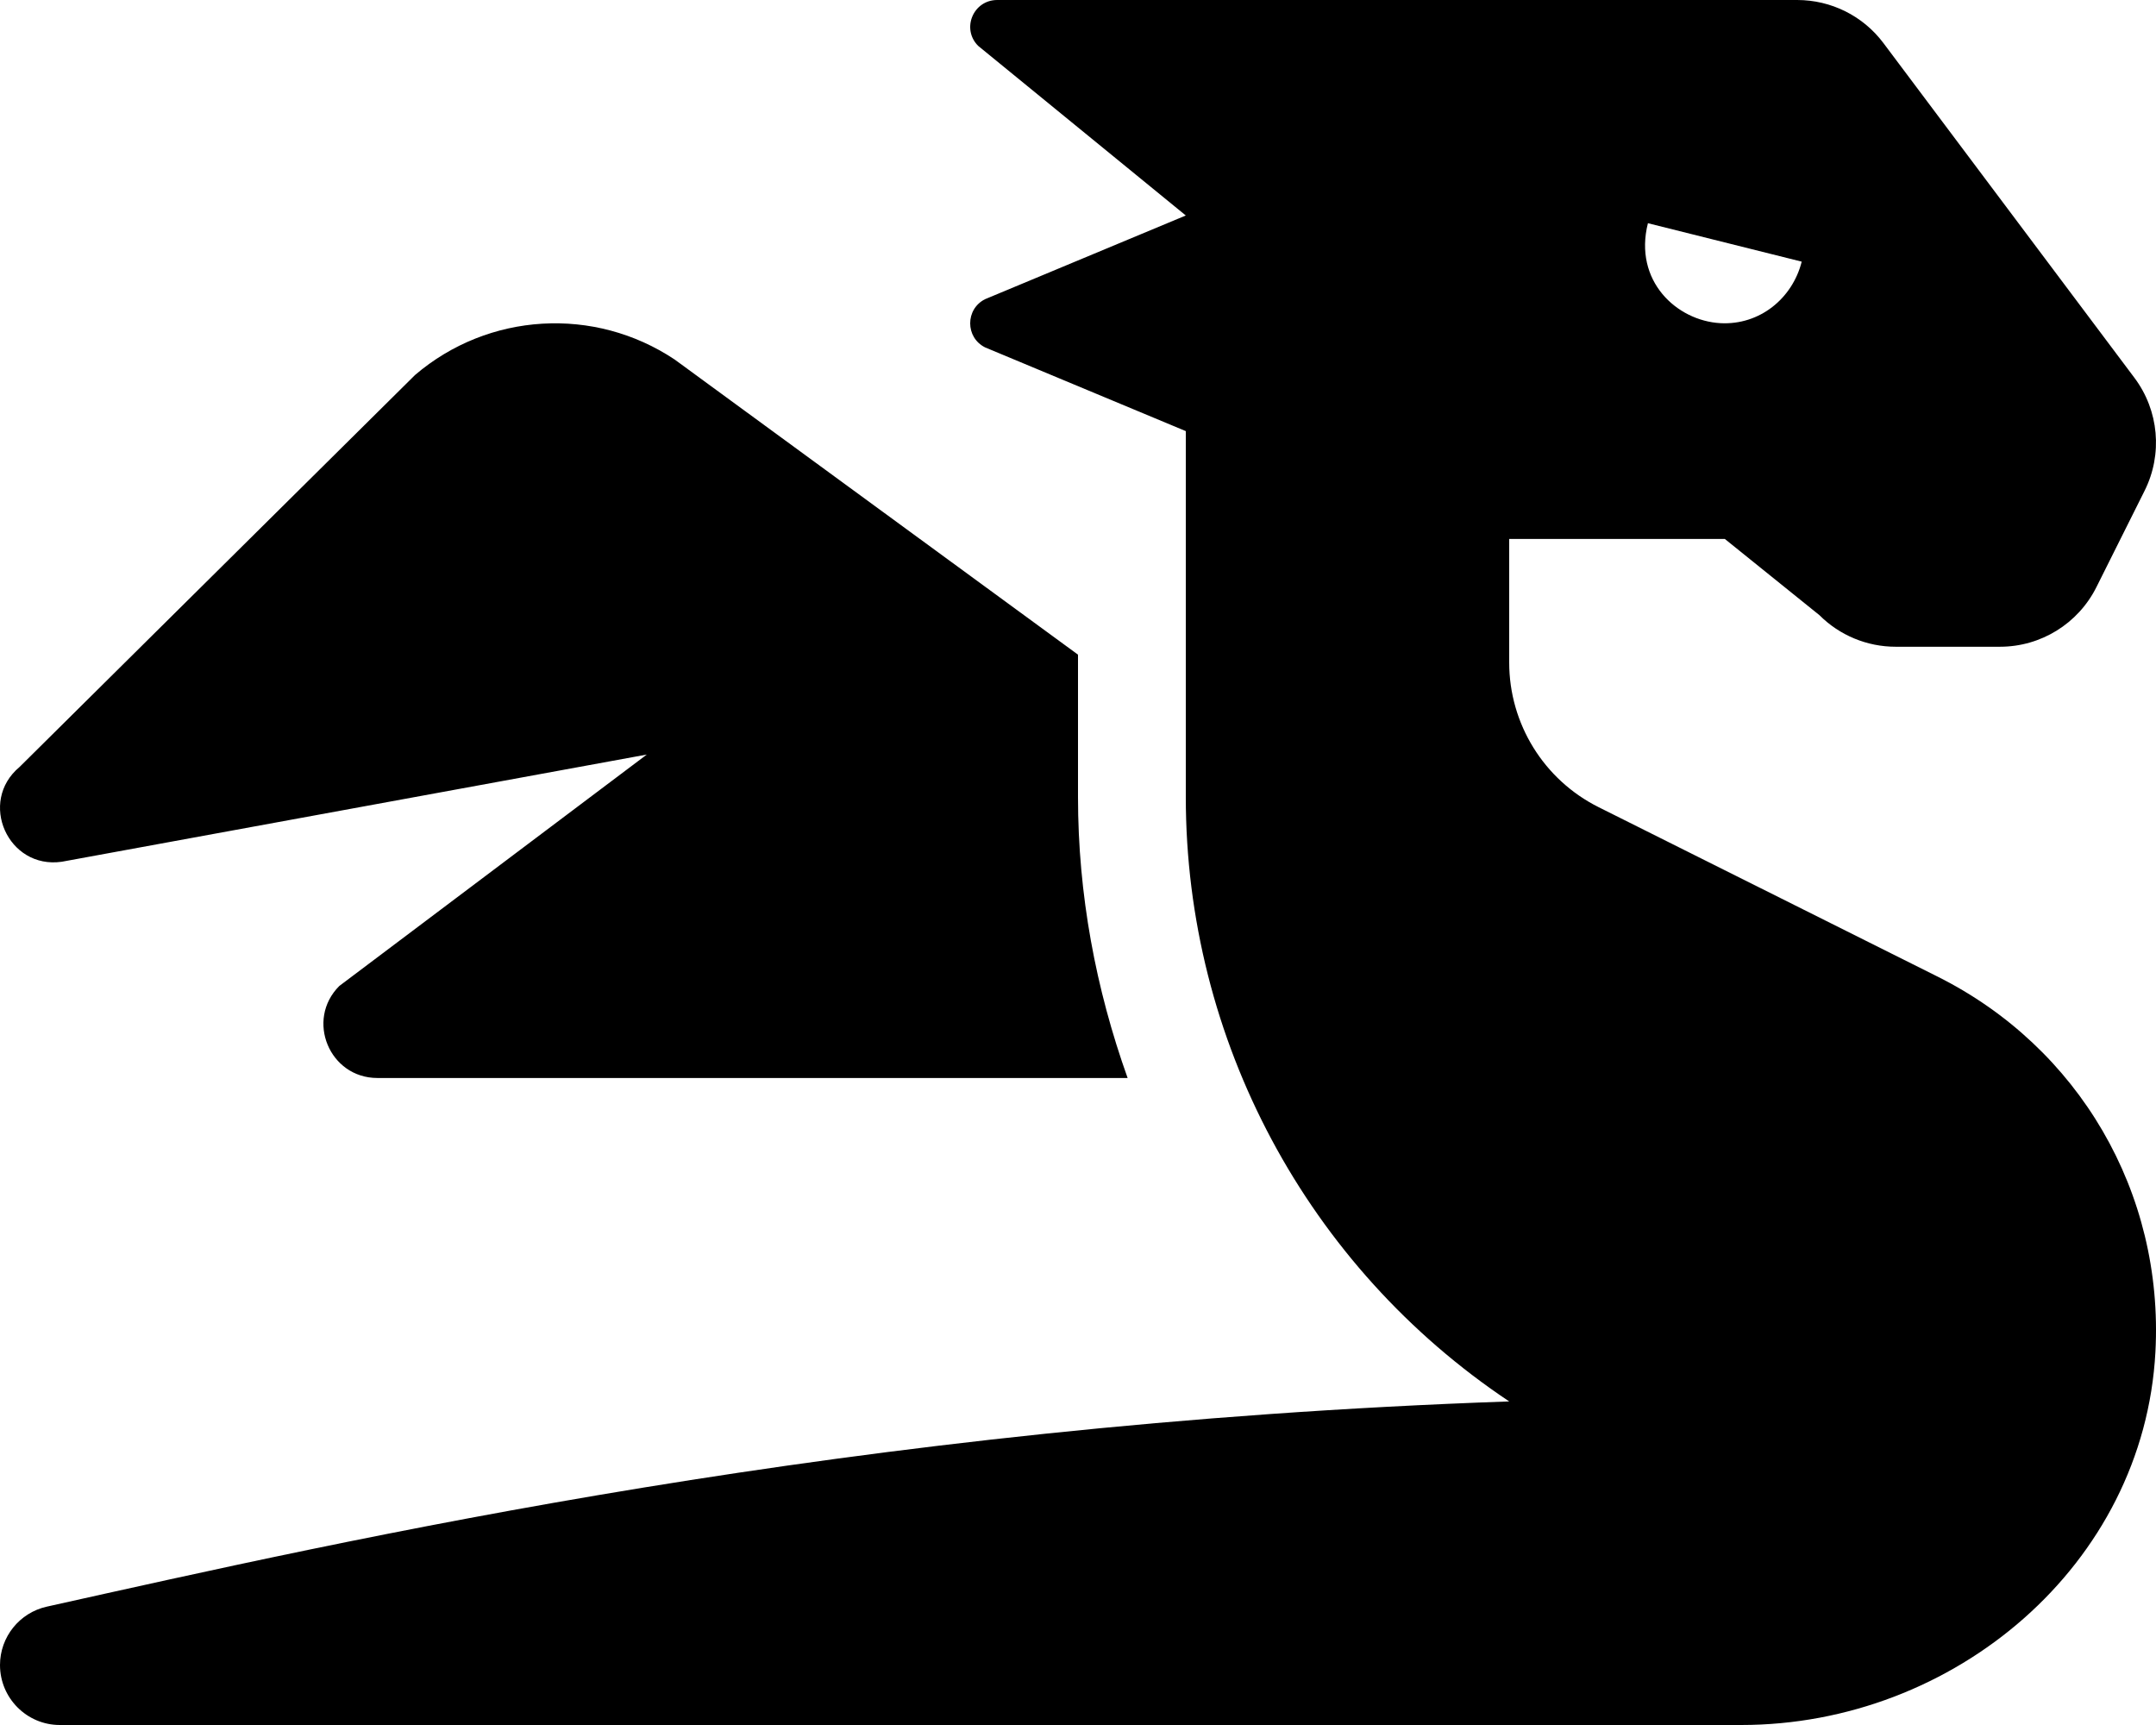
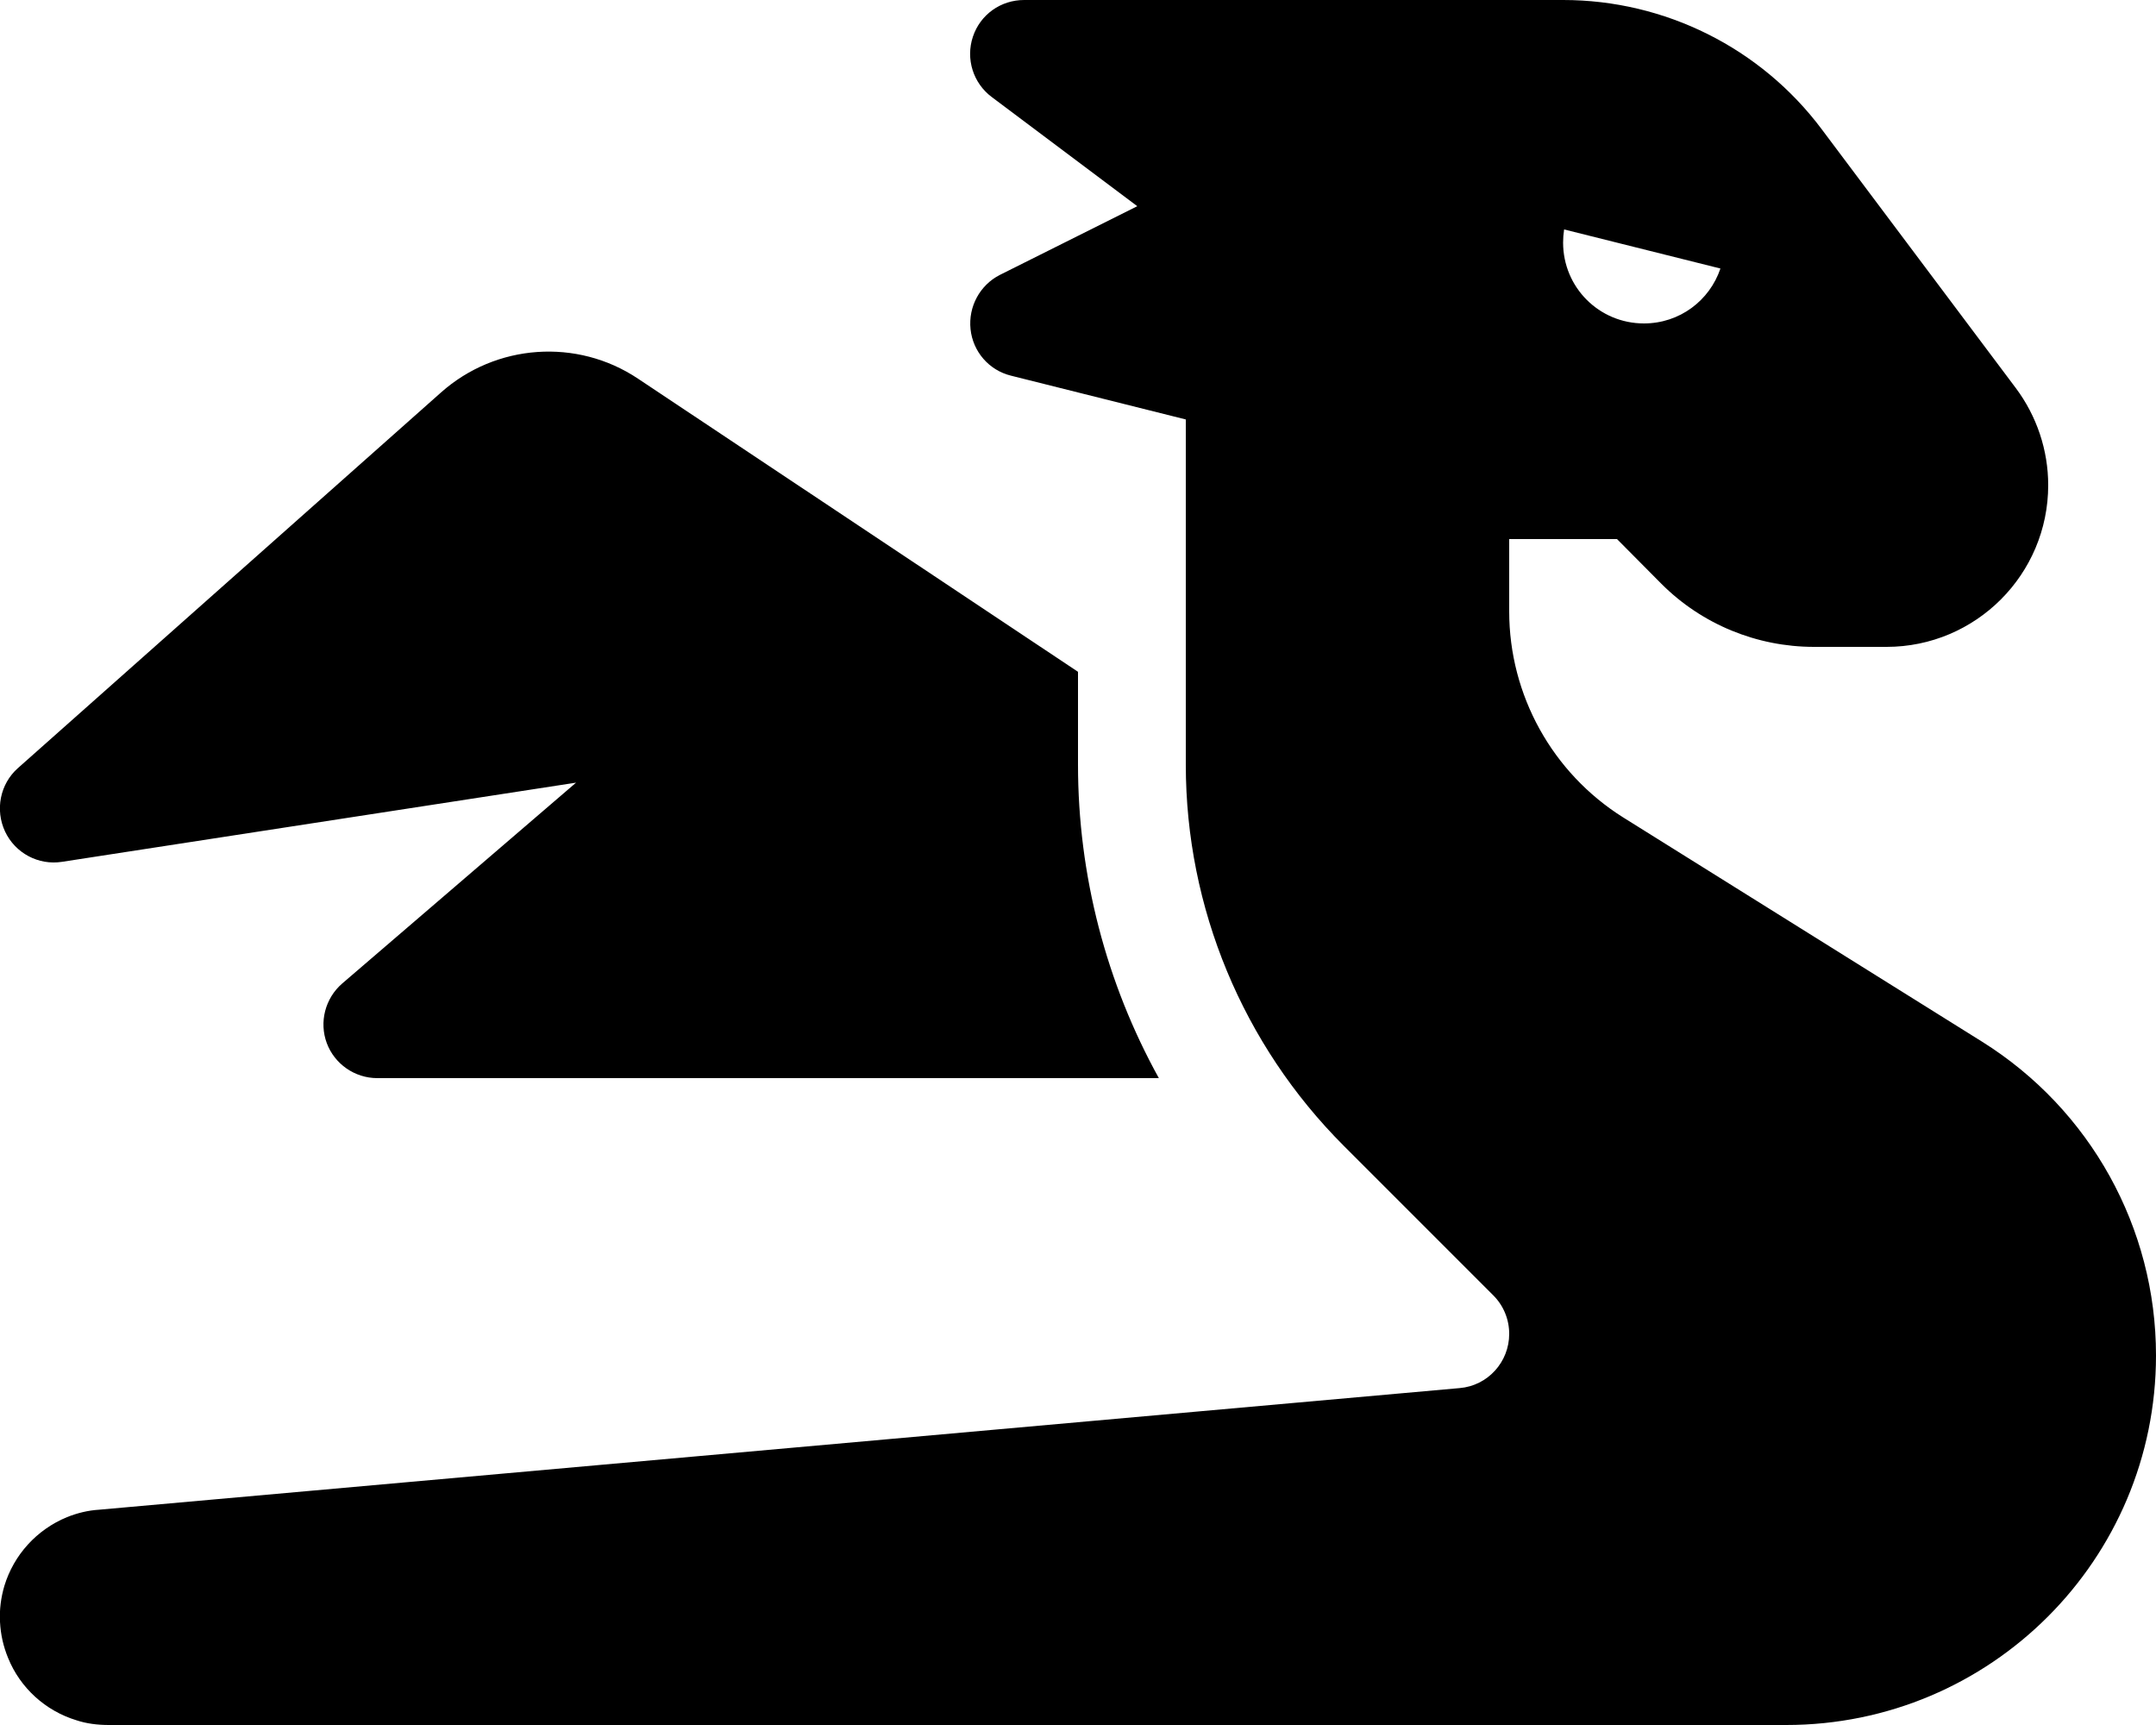
<svg xmlns="http://www.w3.org/2000/svg" viewBox="0 0 640 512">
-   <path d="M18.32 255.78L192 223.96l-91.28 68.69c-10.08 10.08-2.94 27.31 11.31 27.31h222.7c-9.44-26.4-14.73-54.47-14.73-83.38v-42.27l-119.73-87.6c-23.82-15.88-55.29-14.01-77.06 4.59L5.81 227.64c-12.38 10.33-3.45 30.42 12.51 28.14zm556.87 34.1l-100.66-50.31A47.992 47.992 0 0 1 448 196.65v-36.69h64l28.09 22.63c6 6 14.14 9.37 22.63 9.37h30.97a32 32 0 0 0 28.62-17.69l14.31-28.62a32.005 32.005 0 0 0-3.02-33.51l-74.53-99.38C553.02 4.7 543.54 0 533.47 0H296.02c-7.13 0-10.7 8.57-5.66 13.61L352 63.96 292.42 88.8c-5.9 2.95-5.9 11.36 0 14.31L352 127.96v108.62c0 72.08 36.03 139.39 96 179.38-195.59 6.81-344.56 41.01-434.1 60.91C5.78 478.67 0 485.88 0 494.2 0 504 7.95 512 17.76 512h499.08c63.29.01 119.61-47.56 122.99-110.76 2.52-47.28-22.73-90.4-64.64-111.36zM489.18 66.25l45.65 11.41c-2.75 10.91-12.47 18.89-24.13 18.26-12.96-.71-25.85-12.53-21.52-29.67z" />
+   <path d="M352 124.5l-51.9-13c-6.5-1.6-11.3-7.1-12-13.8s2.8-13.1 8.7-16.1l40.8-20.4L294.4 28.8c-5.5-4.1-7.8-11.3-5.6-17.9S297.1 0 304 0H416h32 16c30.2 0 58.7 14.2 76.8 38.4l57.6 76.8c6.2 8.3 9.6 18.4 9.6 28.8c0 26.5-21.5 48-48 48H538.5c-17 0-33.3-6.7-45.3-18.7L480 160H448v21.5c0 24.8 12.8 47.9 33.8 61.1l106.6 66.6c32.1 20.1 51.6 55.2 51.6 93.1C640 462.9 590.9 512 530.2 512H496 432 32.3c-3.3 0-6.6-.4-9.6-1.4C13.5 507.8 6 501 2.4 492.1C1 488.7 .2 485.2 0 481.4c-.2-3.7 .3-7.3 1.3-10.7c2.8-9.2 9.6-16.7 18.6-20.4c3-1.2 6.2-2 9.5-2.2L433.3 412c8.3-.7 14.7-7.7 14.7-16.1c0-4.3-1.7-8.4-4.7-11.4l-44.4-44.4c-30-30-46.9-70.7-46.9-113.1V181.5v-57zM512 72.3c0-.1 0-.2 0-.3s0-.2 0-.3v.6zm-1.3 7.4L464.3 68.1c-.2 1.3-.3 2.6-.3 3.9c0 13.3 10.7 24 24 24c10.6 0 19.5-6.8 22.7-16.3zM130.9 116.5c16.3-14.5 40.4-16.2 58.5-4.1l130.6 87V227c0 32.8 8.4 64.8 24 93H112c-6.7 0-12.7-4.2-15-10.4s-.5-13.3 4.6-17.7L171 232.3 18.4 255.8c-7 1.1-13.9-2.6-16.9-9s-1.5-14.1 3.8-18.8L130.9 116.5z" />
</svg>
